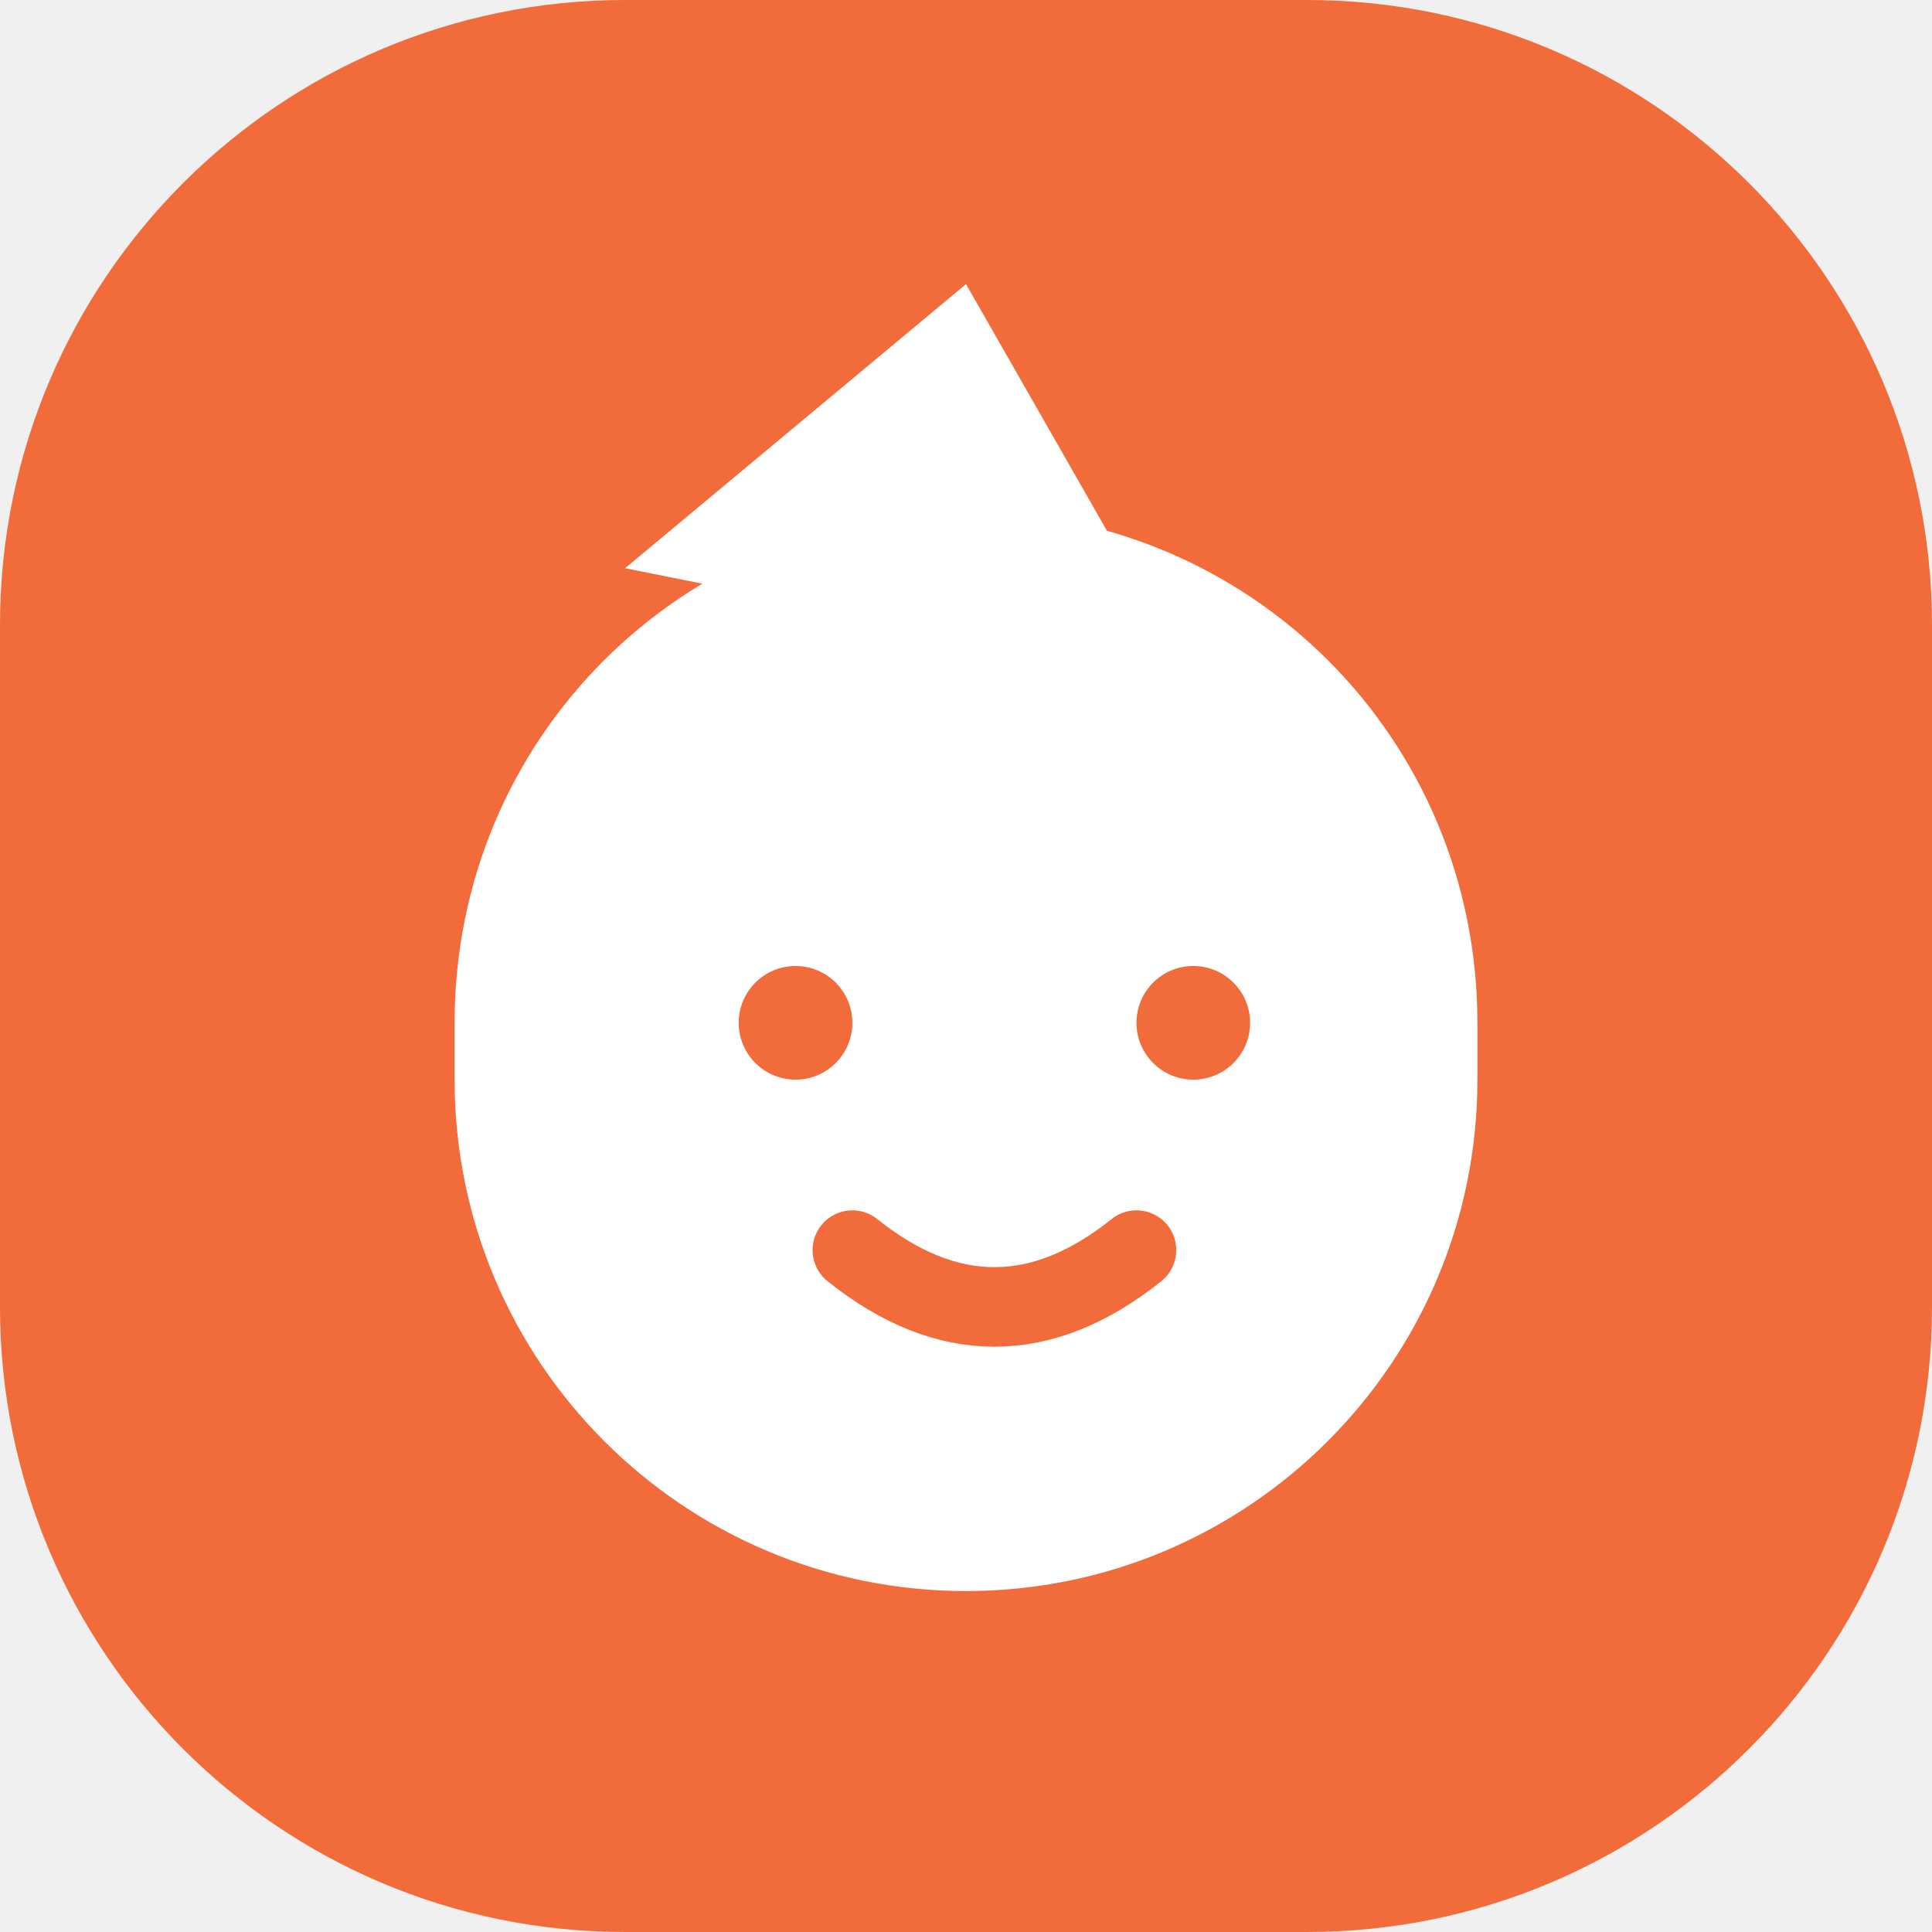
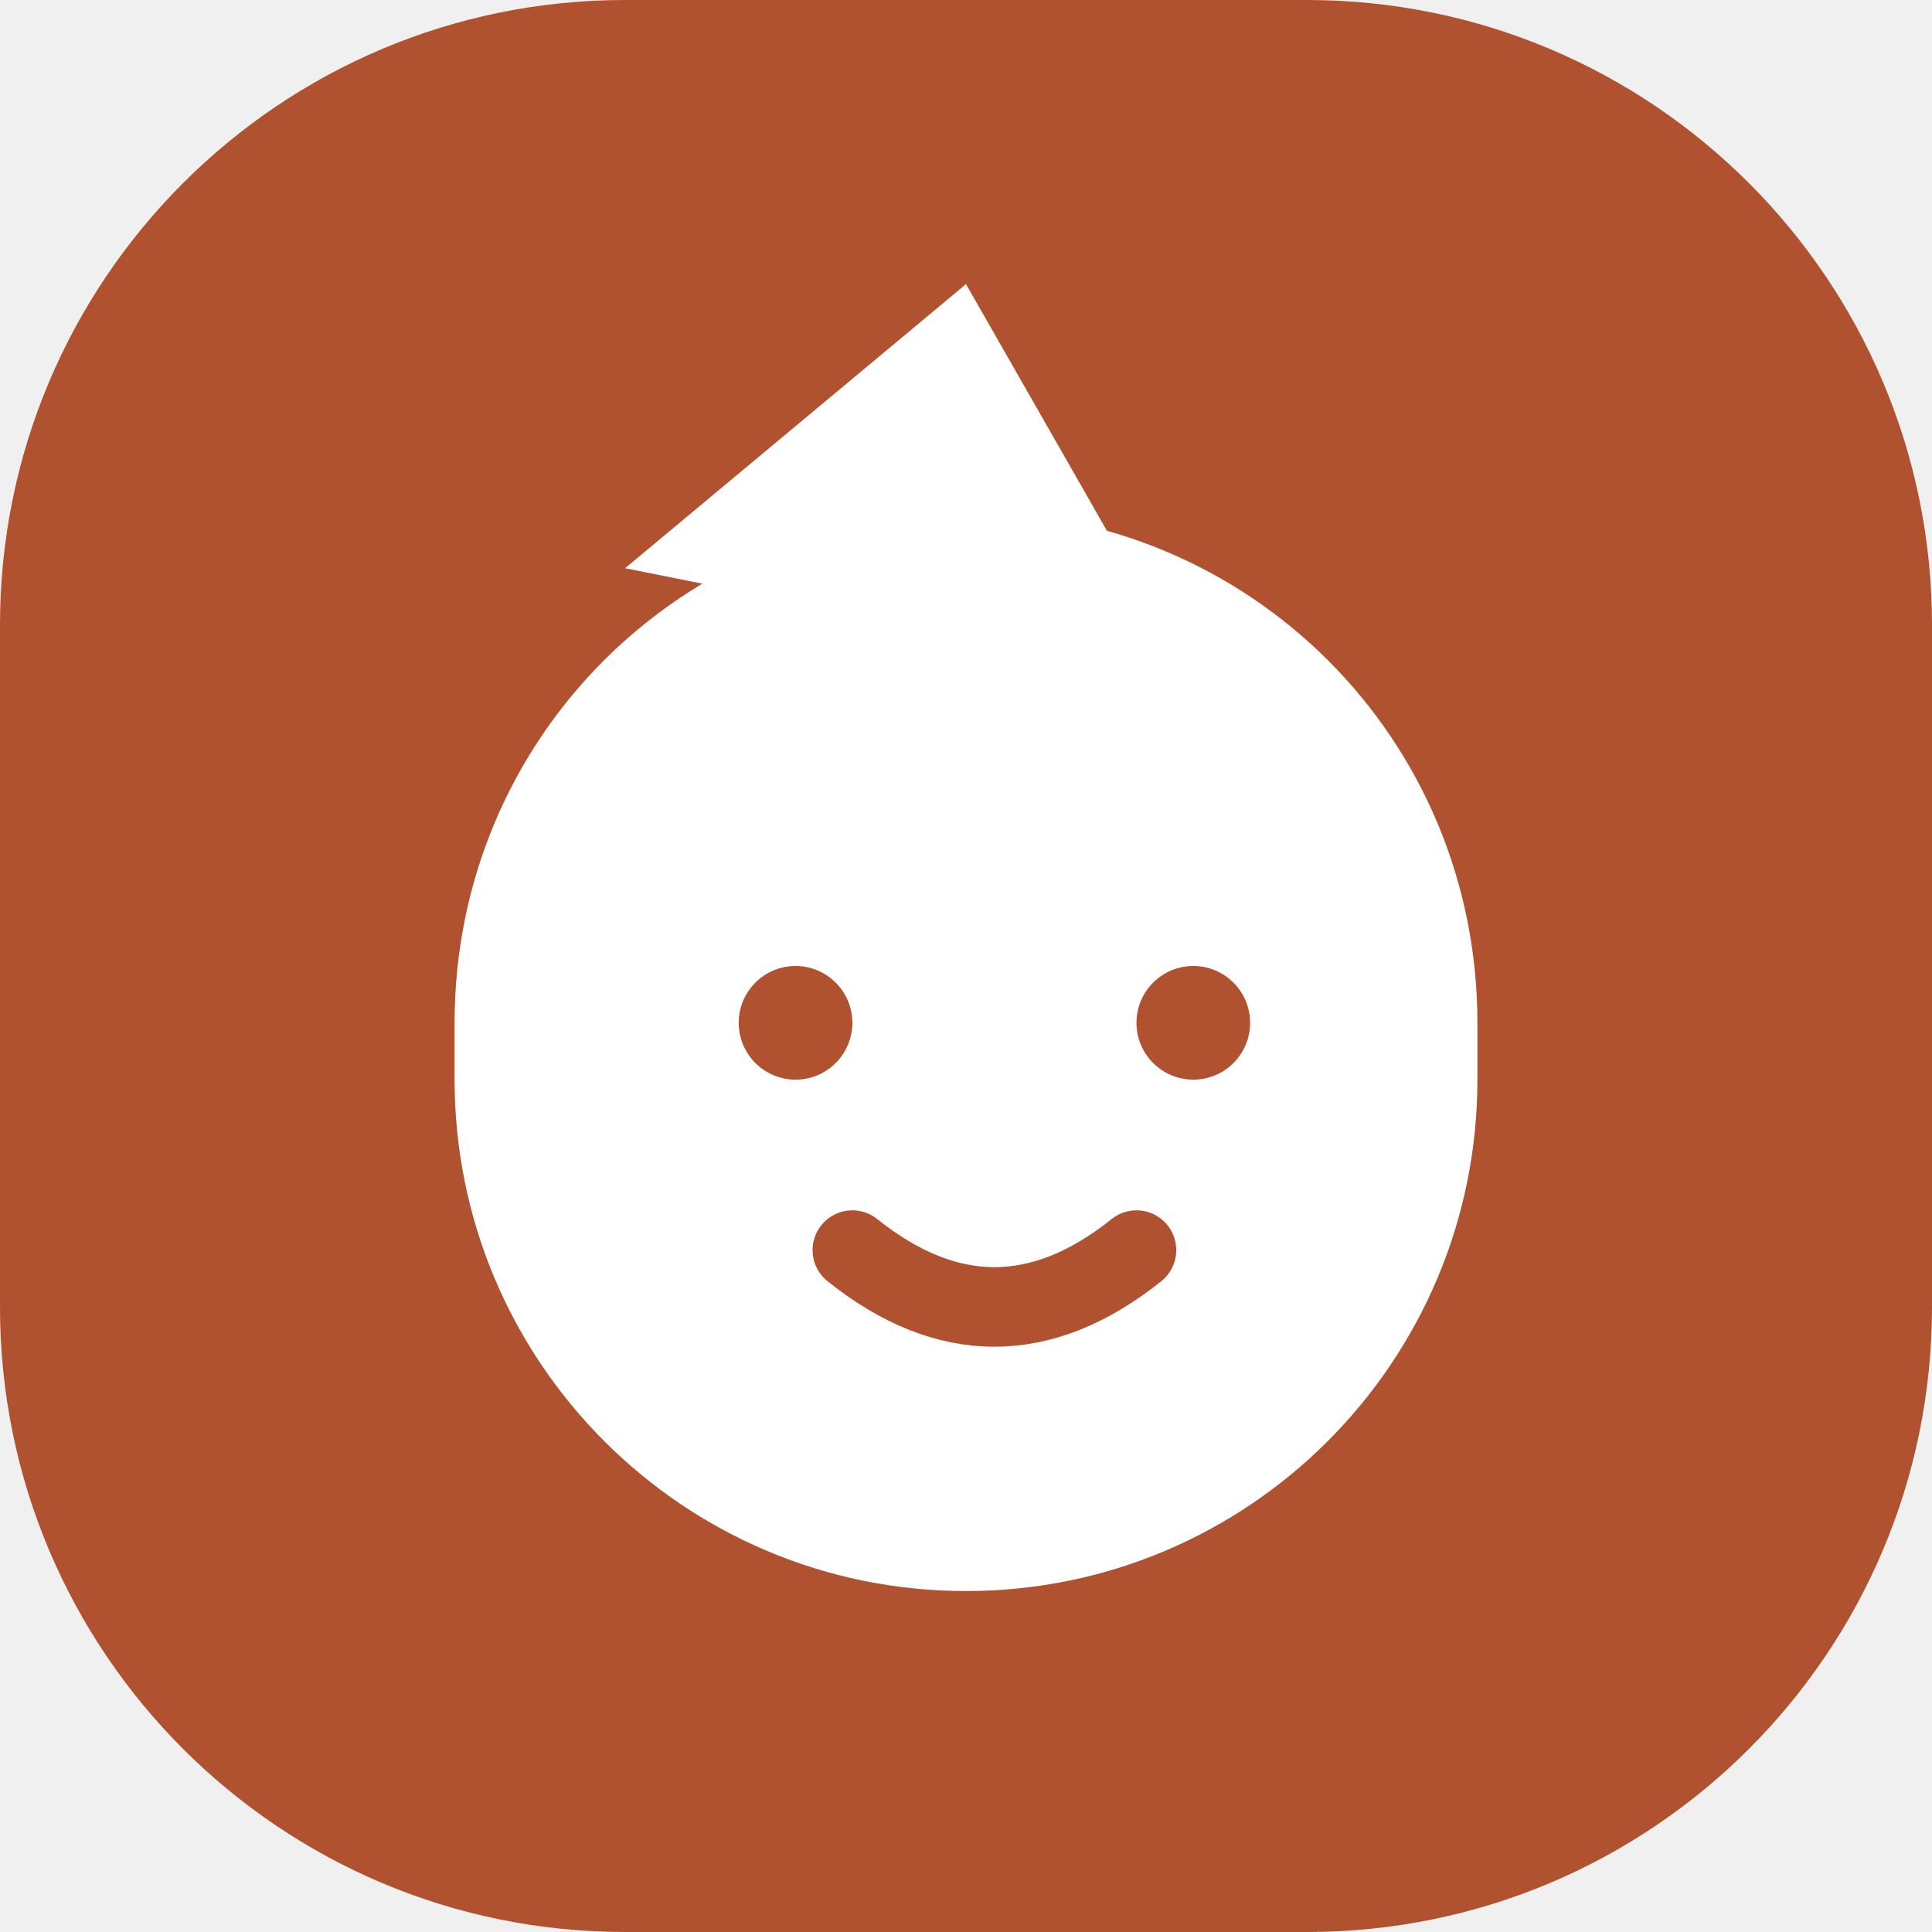
<svg xmlns="http://www.w3.org/2000/svg" width="34" height="34" viewBox="0 0 34 34" fill="none">
-   <rect width="34" height="34" rx="11" fill="#f16b3b" />
+   <rect width="34" height="34" rx="11" fill="#b0512f" />
  <path d="M8 18c0-5 4-9 9-9 5 0 9 4 9 9v1a9 9 0 0 1-18 0v-1Z" fill="white" />
  <path d="m11 10 6-5 4 7-10-2Z" fill="white" />
-   <circle cx="14" cy="18" r="1" fill="#f16b3b" />
-   <circle cx="21" cy="18" r="1" fill="#f16b3b" />
-   <path d="M15 22q2.5 2 5 0" stroke="#f16b3b" stroke-width="1.4" stroke-linecap="round" />
+   <circle cx="14" cy="18" r="1" fill="#b0512f" />
+   <circle cx="21" cy="18" r="1" fill="#b0512f" />
+   <path d="M15 22q2.5 2 5 0" stroke="#b0512f" stroke-width="1.4" stroke-linecap="round" />
</svg>
